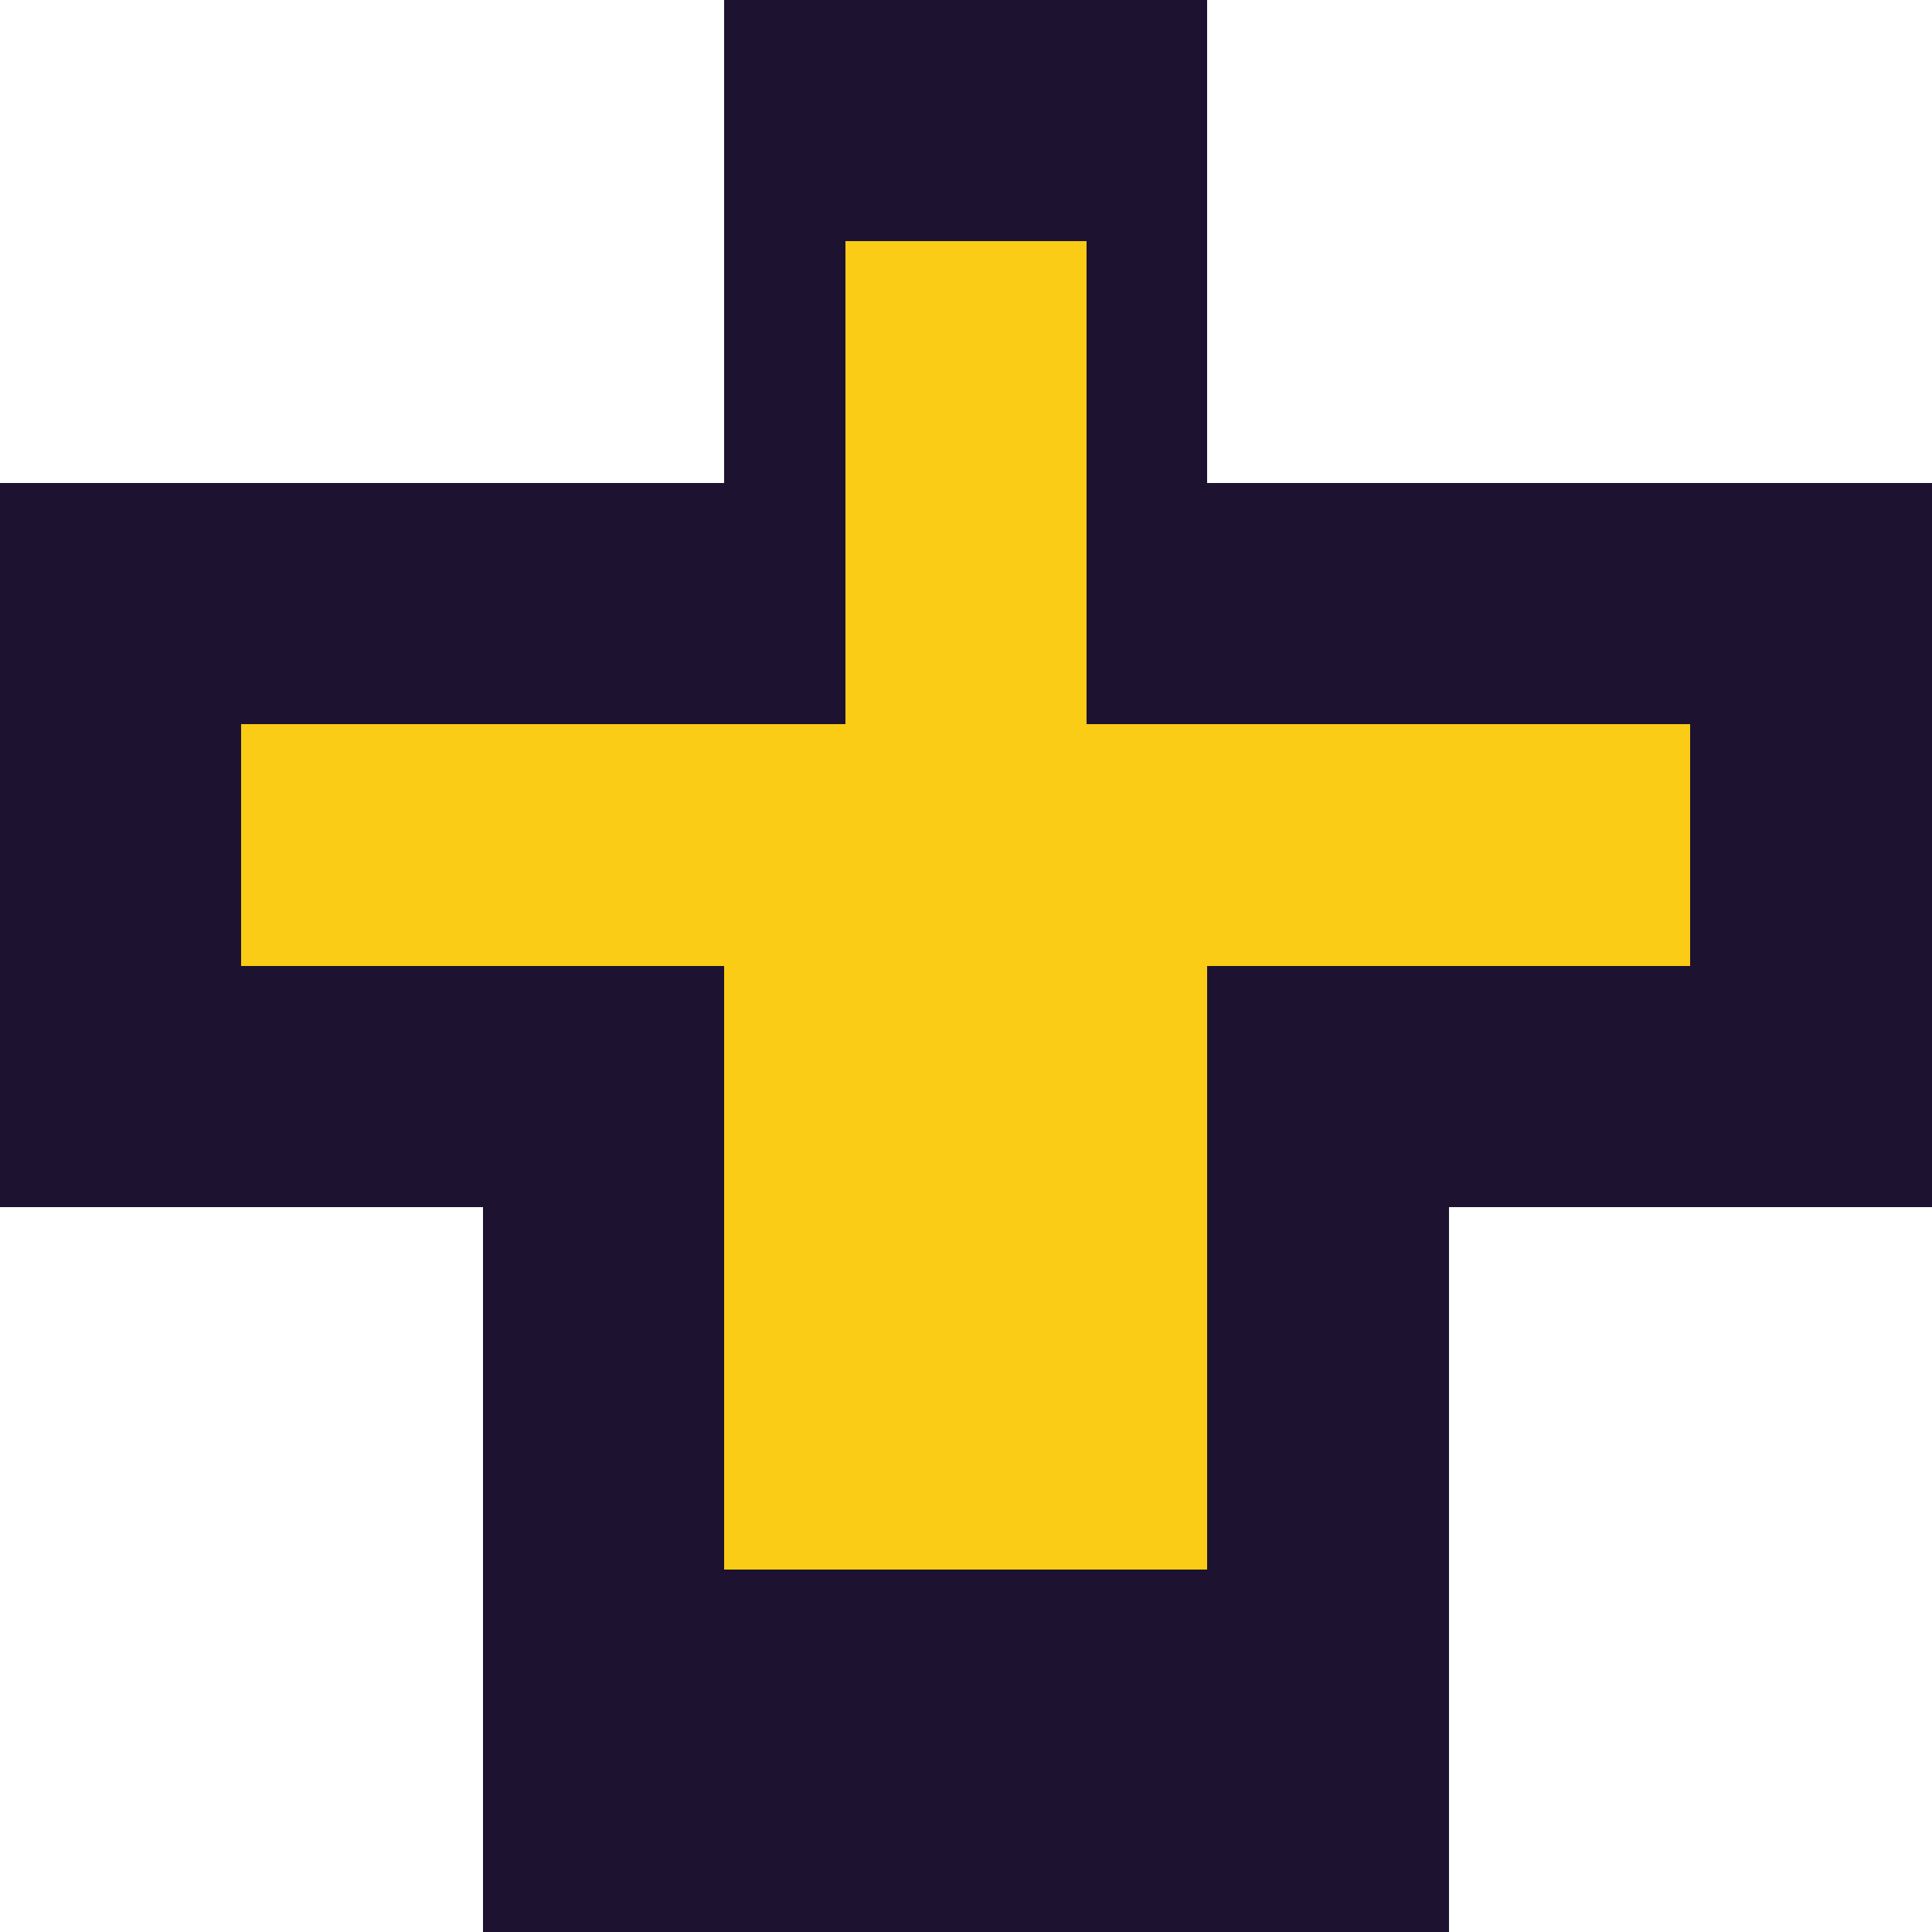
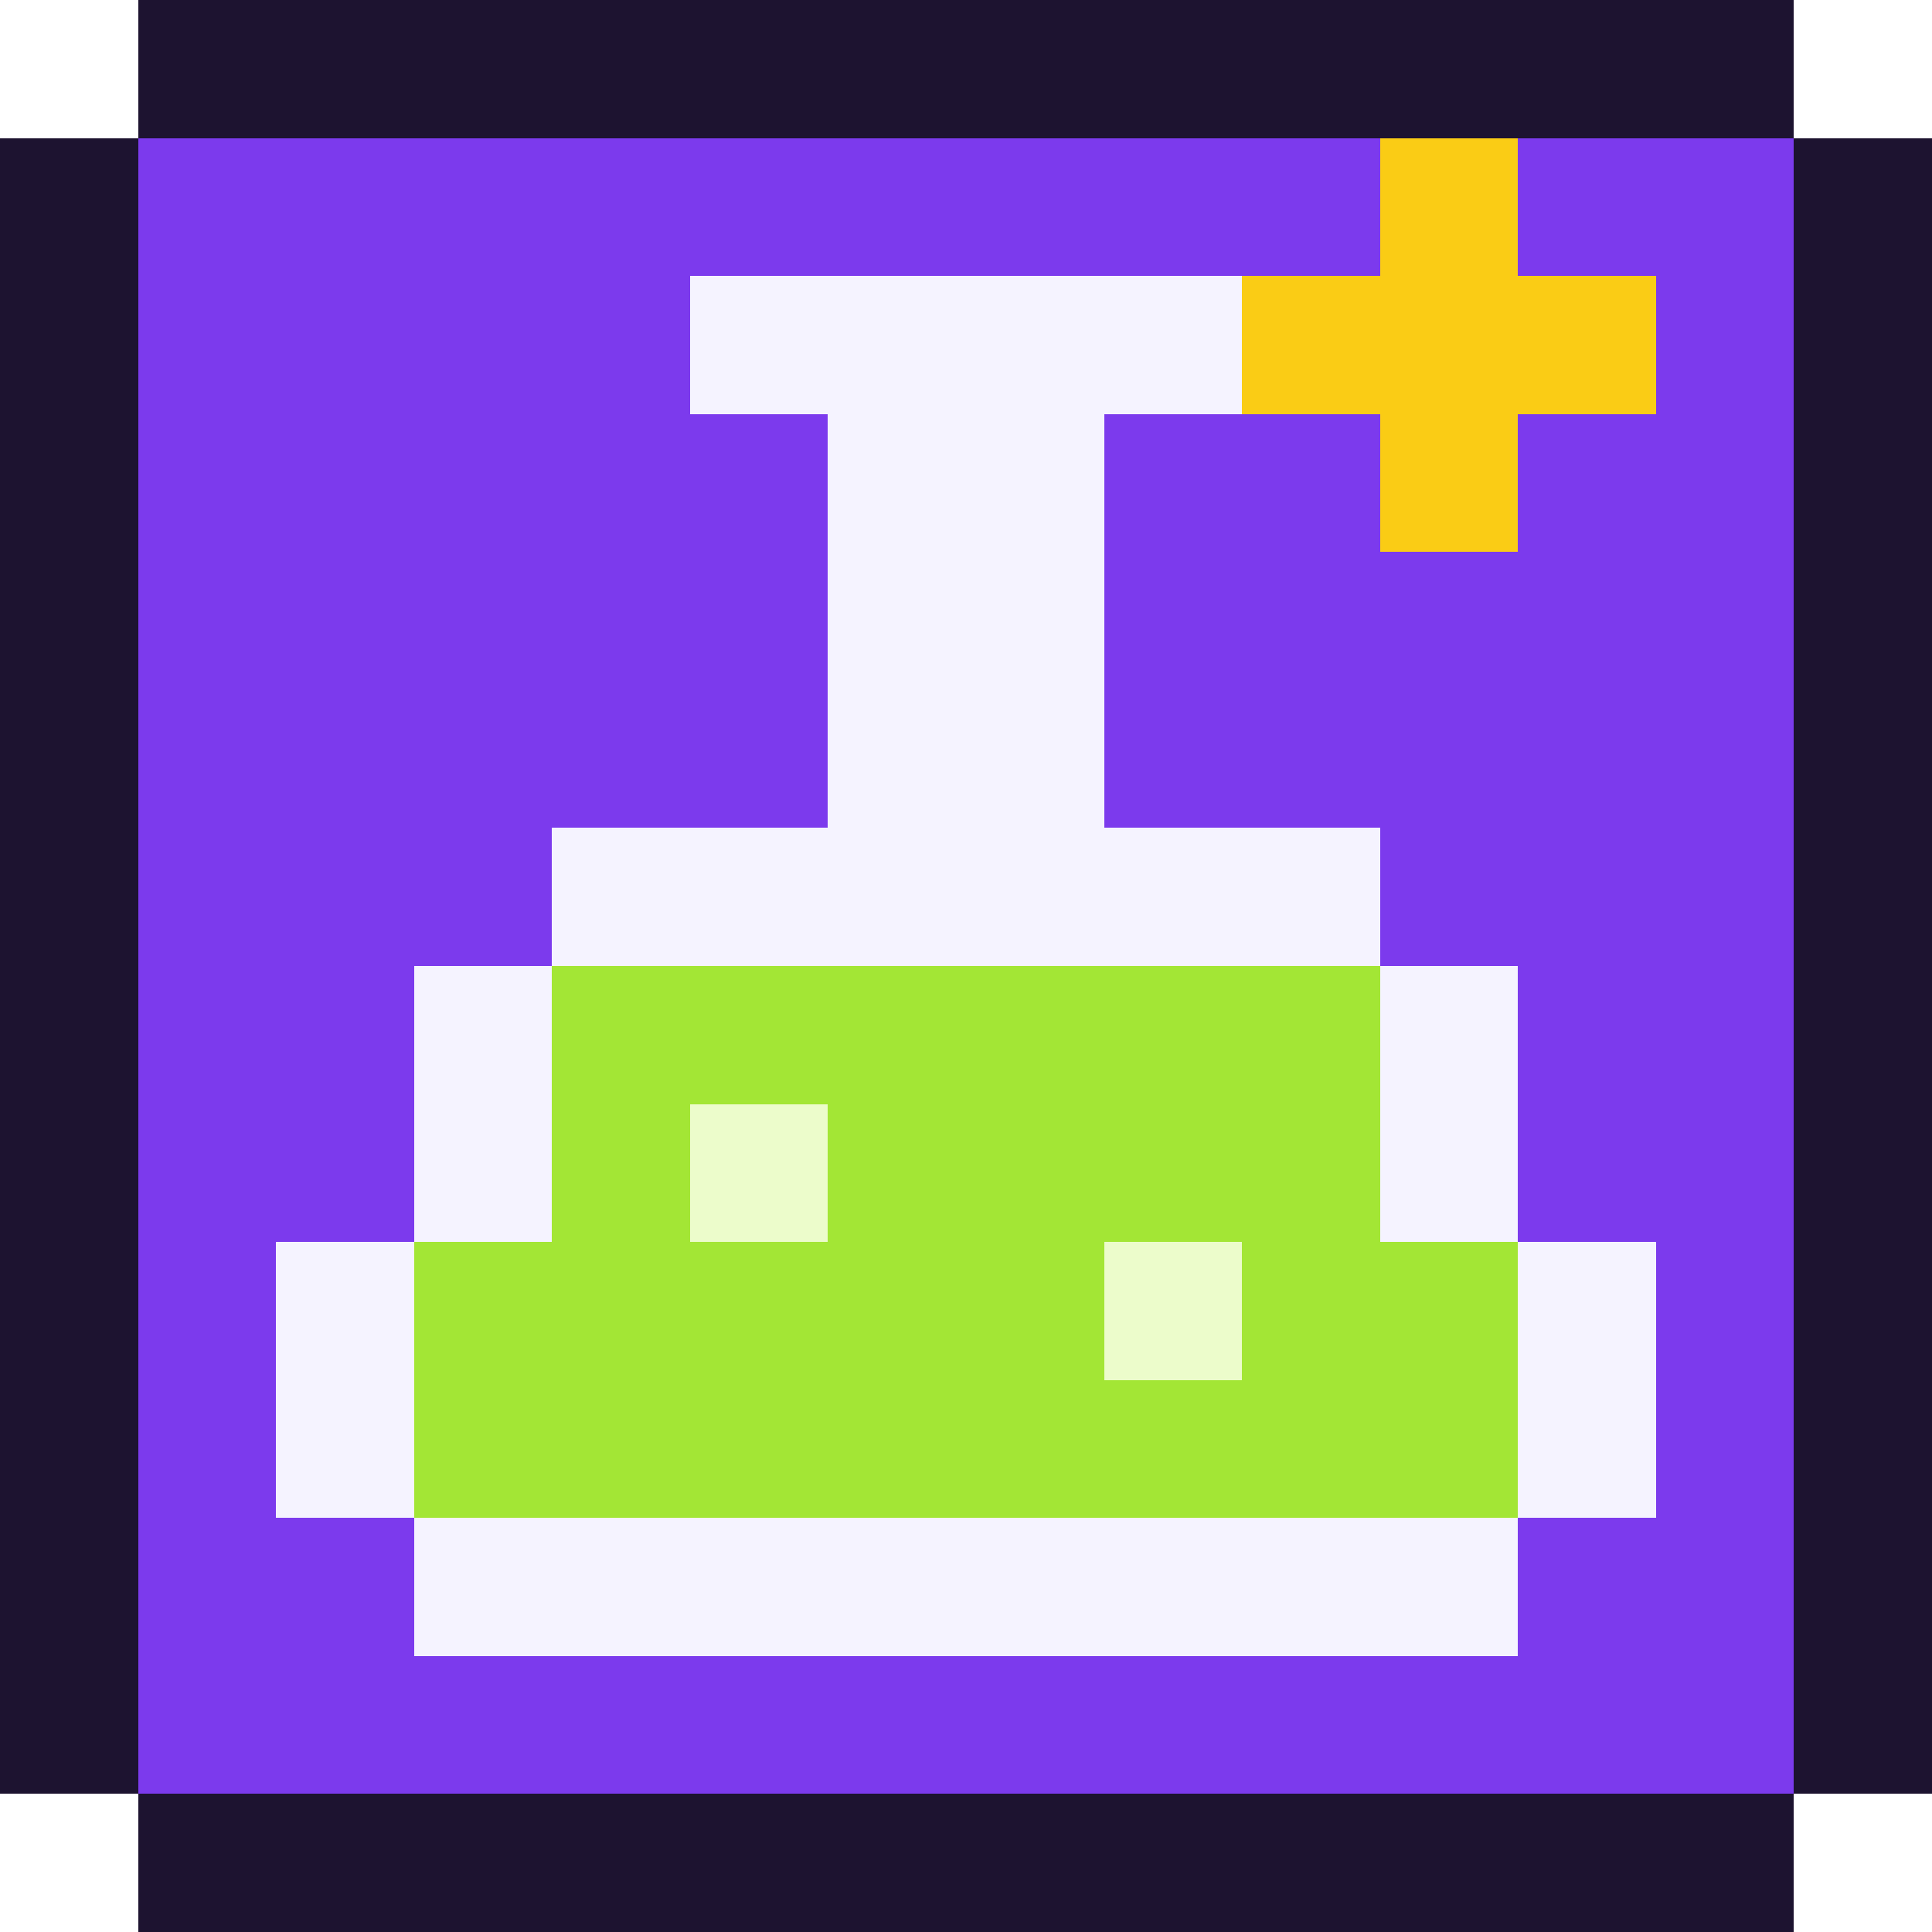
- <svg xmlns="http://www.w3.org/2000/svg" viewBox="0 0 16 16" shape-rendering="crispEdges">
-   <path fill="#1d1330" d="M6 0h4v4h6v6h-4v6H4v-6H0V4h6z" />
-   <path fill="#facc15" d="M7 2h2v4h5v2h-4v5H6V8H2V6h5z" />
+ <svg xmlns="http://www.w3.org/2000/svg" viewBox="0 0 14 14" shape-rendering="crispEdges">
+   <rect x="1" y="0" width="12" height="1" fill="#1d1330" />
+   <rect x="0" y="1" width="1" height="1" fill="#1d1330" />
+   <rect x="1" y="1" width="9" height="1" fill="#7c3aed" />
+   <rect x="10" y="1" width="1" height="1" fill="#facc15" />
+   <rect x="11" y="1" width="2" height="1" fill="#7c3aed" />
+   <rect x="13" y="1" width="1" height="1" fill="#1d1330" />
+   <rect x="0" y="2" width="1" height="1" fill="#1d1330" />
+   <rect x="1" y="2" width="4" height="1" fill="#7c3aed" />
+   <rect x="5" y="2" width="4" height="1" fill="#f5f3ff" />
+   <rect x="9" y="2" width="3" height="1" fill="#facc15" />
+   <rect x="12" y="2" width="1" height="1" fill="#7c3aed" />
+   <rect x="13" y="2" width="1" height="1" fill="#1d1330" />
+   <rect x="0" y="3" width="1" height="1" fill="#1d1330" />
+   <rect x="1" y="3" width="5" height="1" fill="#7c3aed" />
+   <rect x="6" y="3" width="2" height="1" fill="#f5f3ff" />
+   <rect x="8" y="3" width="2" height="1" fill="#7c3aed" />
+   <rect x="10" y="3" width="1" height="1" fill="#facc15" />
+   <rect x="11" y="3" width="2" height="1" fill="#7c3aed" />
+   <rect x="13" y="3" width="1" height="1" fill="#1d1330" />
+   <rect x="0" y="4" width="1" height="1" fill="#1d1330" />
+   <rect x="1" y="4" width="5" height="1" fill="#7c3aed" />
+   <rect x="6" y="4" width="2" height="1" fill="#f5f3ff" />
+   <rect x="8" y="4" width="5" height="1" fill="#7c3aed" />
+   <rect x="13" y="4" width="1" height="1" fill="#1d1330" />
+   <rect x="0" y="5" width="1" height="1" fill="#1d1330" />
+   <rect x="1" y="5" width="5" height="1" fill="#7c3aed" />
+   <rect x="6" y="5" width="2" height="1" fill="#f5f3ff" />
+   <rect x="8" y="5" width="5" height="1" fill="#7c3aed" />
+   <rect x="13" y="5" width="1" height="1" fill="#1d1330" />
+   <rect x="0" y="6" width="1" height="1" fill="#1d1330" />
+   <rect x="1" y="6" width="3" height="1" fill="#7c3aed" />
+   <rect x="4" y="6" width="6" height="1" fill="#f5f3ff" />
+   <rect x="10" y="6" width="3" height="1" fill="#7c3aed" />
+   <rect x="13" y="6" width="1" height="1" fill="#1d1330" />
+   <rect x="0" y="7" width="1" height="1" fill="#1d1330" />
+   <rect x="1" y="7" width="2" height="1" fill="#7c3aed" />
+   <rect x="3" y="7" width="1" height="1" fill="#f5f3ff" />
+   <rect x="4" y="7" width="6" height="1" fill="#a3e635" />
+   <rect x="10" y="7" width="1" height="1" fill="#f5f3ff" />
+   <rect x="11" y="7" width="2" height="1" fill="#7c3aed" />
+   <rect x="13" y="7" width="1" height="1" fill="#1d1330" />
+   <rect x="0" y="8" width="1" height="1" fill="#1d1330" />
+   <rect x="1" y="8" width="2" height="1" fill="#7c3aed" />
+   <rect x="3" y="8" width="1" height="1" fill="#f5f3ff" />
+   <rect x="4" y="8" width="1" height="1" fill="#a3e635" />
+   <rect x="5" y="8" width="1" height="1" fill="#ecfccb" />
+   <rect x="6" y="8" width="4" height="1" fill="#a3e635" />
+   <rect x="10" y="8" width="1" height="1" fill="#f5f3ff" />
+   <rect x="11" y="8" width="2" height="1" fill="#7c3aed" />
+   <rect x="13" y="8" width="1" height="1" fill="#1d1330" />
+   <rect x="0" y="9" width="1" height="1" fill="#1d1330" />
+   <rect x="1" y="9" width="1" height="1" fill="#7c3aed" />
+   <rect x="2" y="9" width="1" height="1" fill="#f5f3ff" />
+   <rect x="3" y="9" width="5" height="1" fill="#a3e635" />
+   <rect x="8" y="9" width="1" height="1" fill="#ecfccb" />
+   <rect x="9" y="9" width="2" height="1" fill="#a3e635" />
+   <rect x="11" y="9" width="1" height="1" fill="#f5f3ff" />
+   <rect x="12" y="9" width="1" height="1" fill="#7c3aed" />
+   <rect x="13" y="9" width="1" height="1" fill="#1d1330" />
+   <rect x="0" y="10" width="1" height="1" fill="#1d1330" />
+   <rect x="1" y="10" width="1" height="1" fill="#7c3aed" />
+   <rect x="2" y="10" width="1" height="1" fill="#f5f3ff" />
+   <rect x="3" y="10" width="8" height="1" fill="#a3e635" />
+   <rect x="11" y="10" width="1" height="1" fill="#f5f3ff" />
+   <rect x="12" y="10" width="1" height="1" fill="#7c3aed" />
+   <rect x="13" y="10" width="1" height="1" fill="#1d1330" />
+   <rect x="0" y="11" width="1" height="1" fill="#1d1330" />
+   <rect x="1" y="11" width="2" height="1" fill="#7c3aed" />
+   <rect x="3" y="11" width="8" height="1" fill="#f5f3ff" />
+   <rect x="11" y="11" width="2" height="1" fill="#7c3aed" />
+   <rect x="13" y="11" width="1" height="1" fill="#1d1330" />
+   <rect x="0" y="12" width="1" height="1" fill="#1d1330" />
+   <rect x="1" y="12" width="12" height="1" fill="#7c3aed" />
+   <rect x="13" y="12" width="1" height="1" fill="#1d1330" />
+   <rect x="1" y="13" width="12" height="1" fill="#1d1330" />
</svg>
